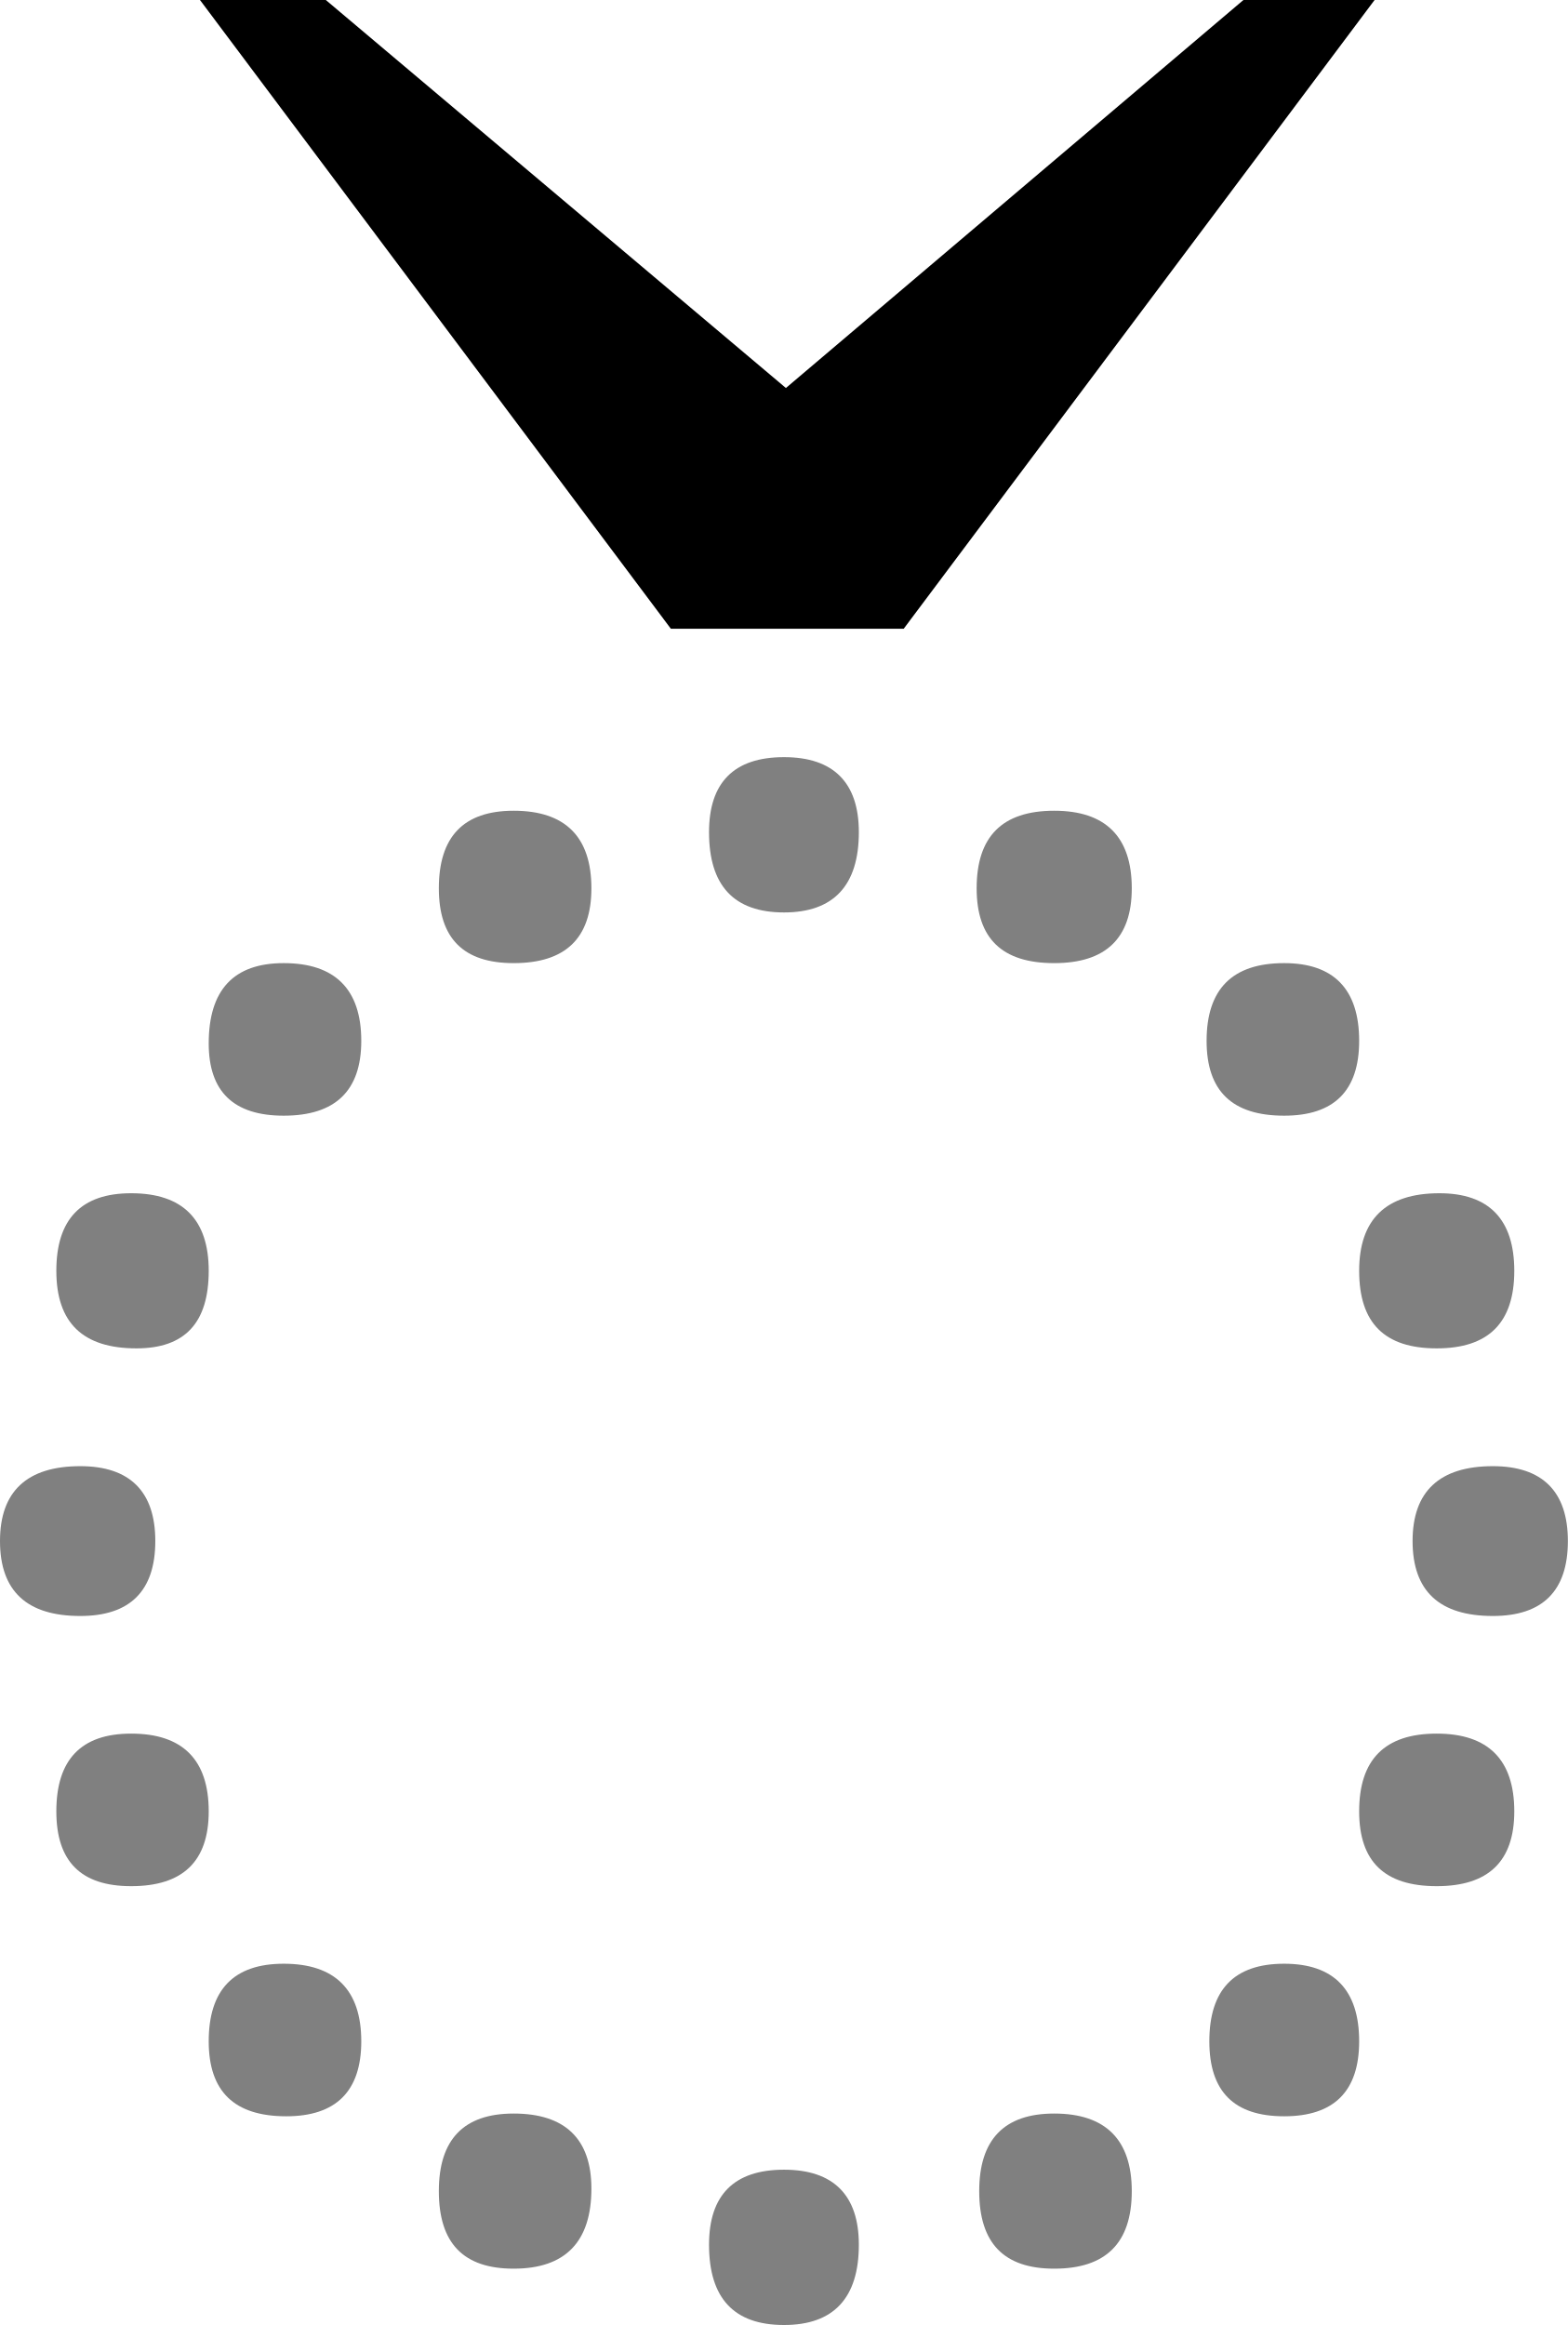
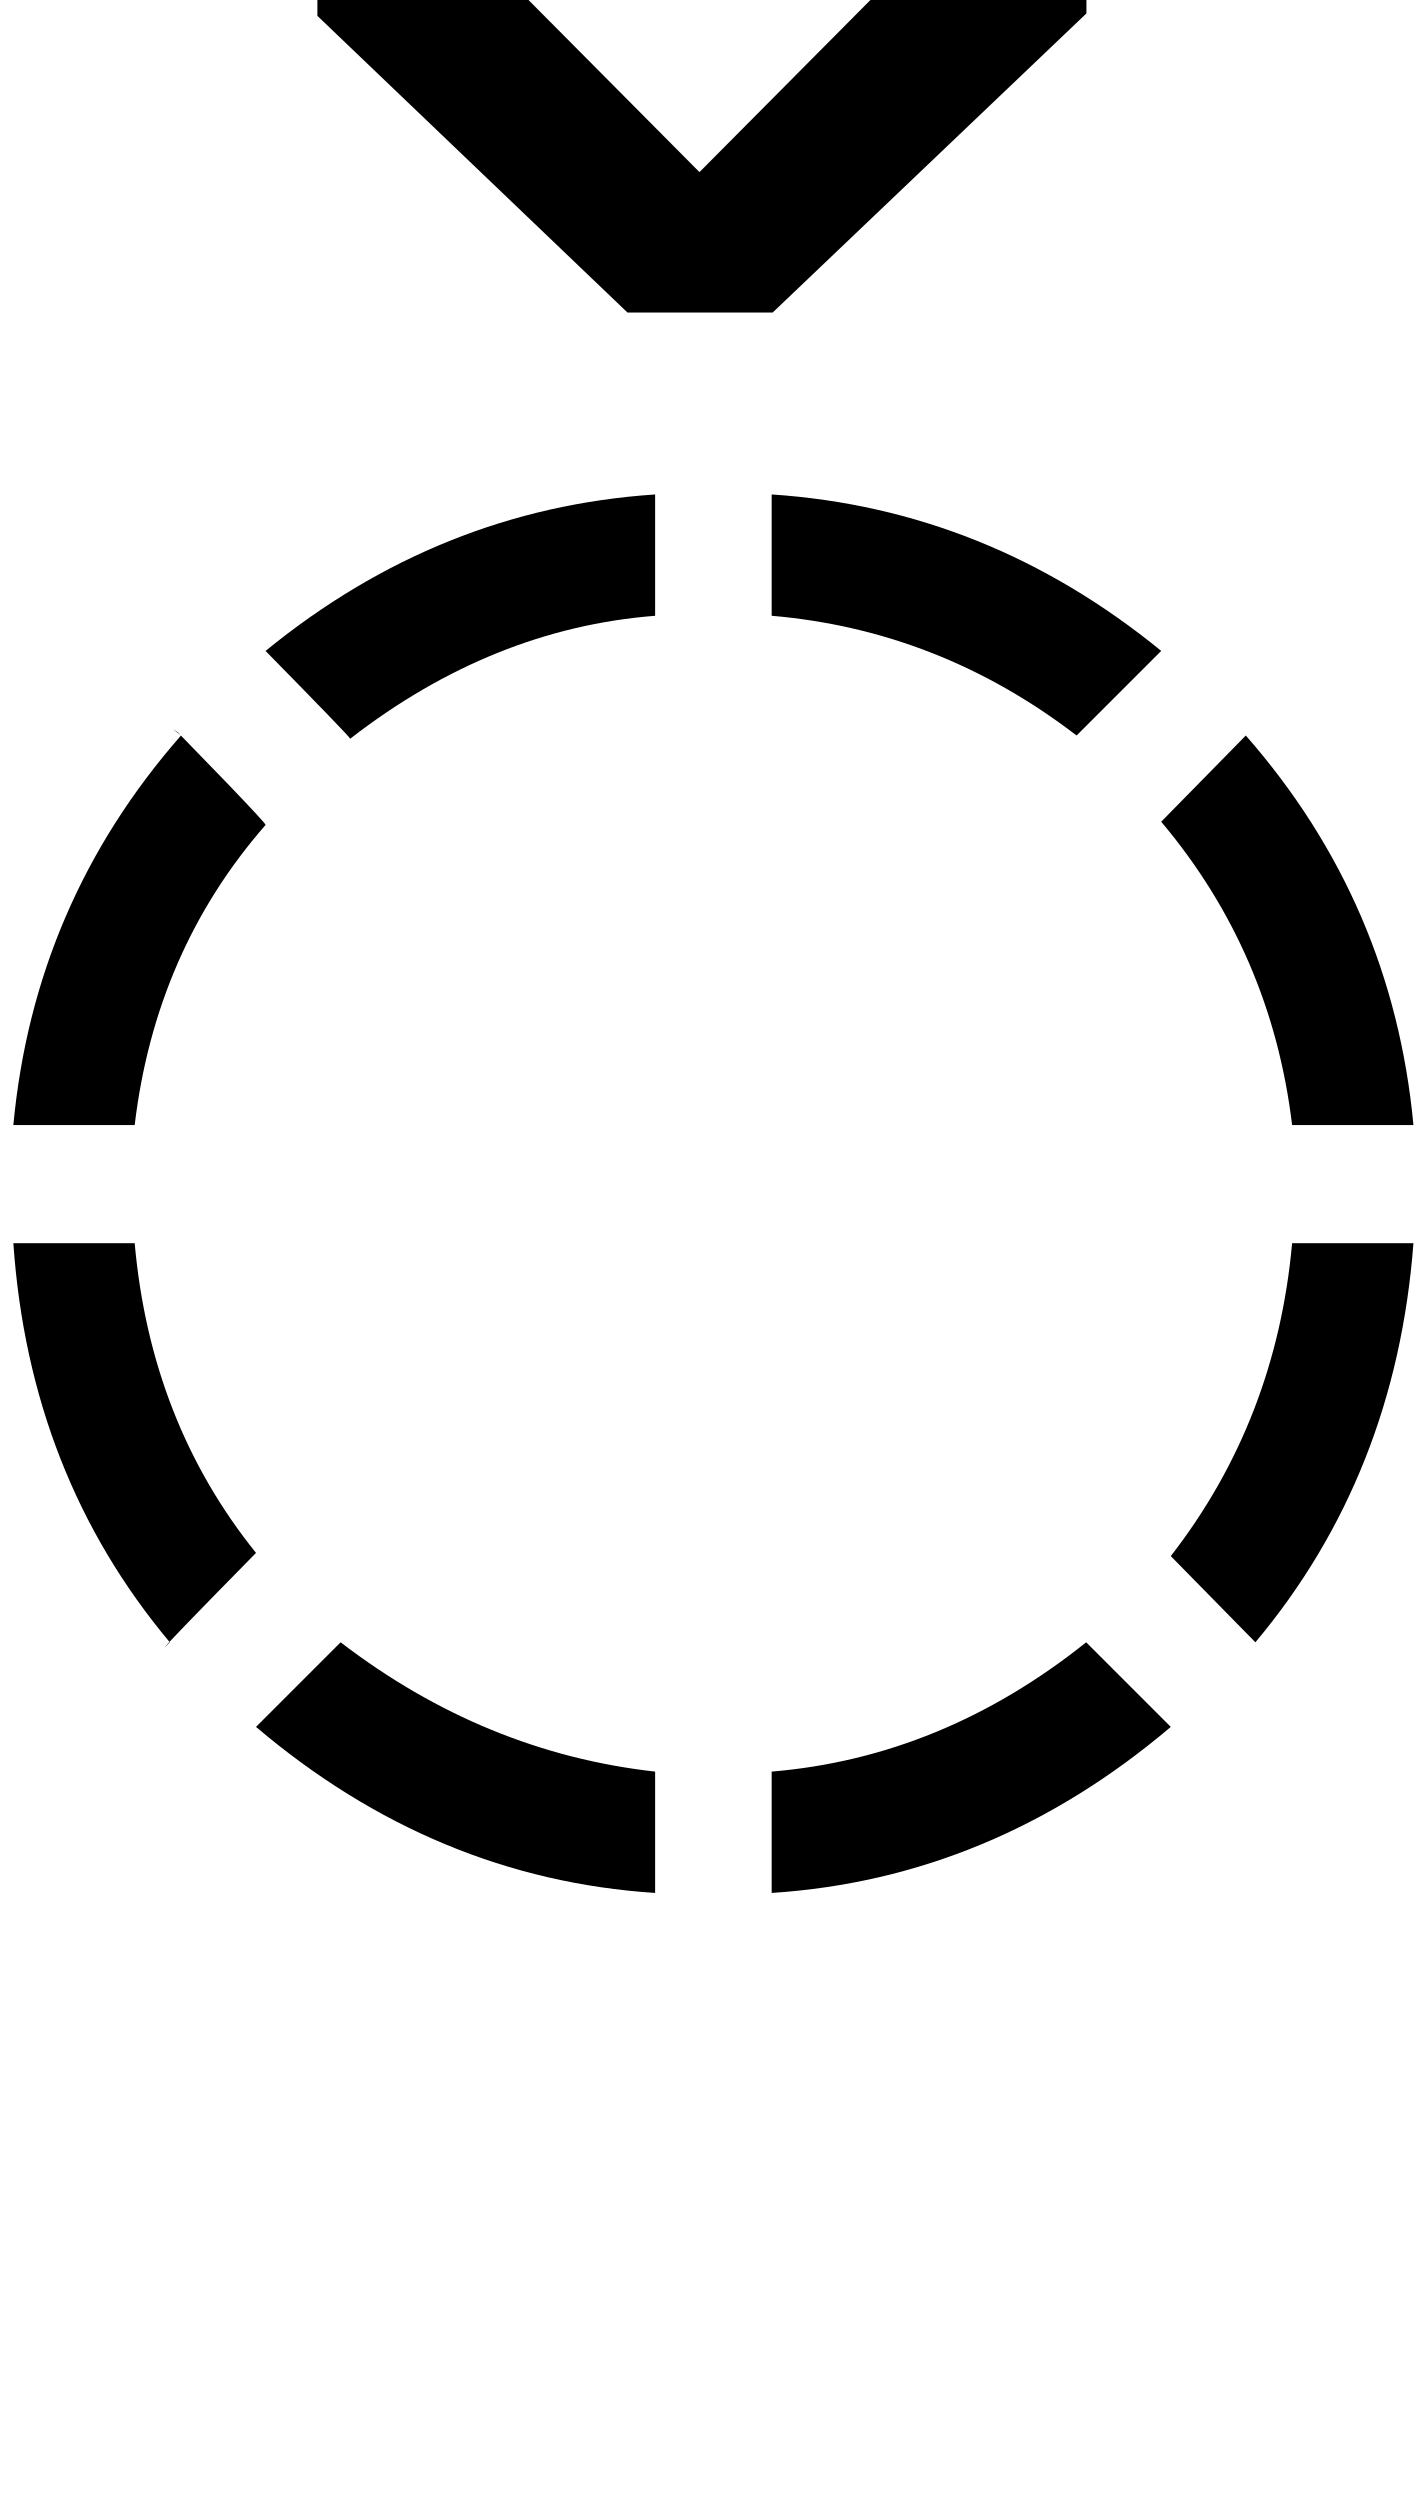
- <svg xmlns="http://www.w3.org/2000/svg" width="122.093" height="181.053" viewBox="0 0 32.304 47.904" version="1.1" id="svg8">
-   <defs id="defs2" />
-   <g id="layer1" transform="translate(-77.58617,-170.2386)">
-     <g style="stroke-width:0.1" id="g997" transform="matrix(3.527778,0,0,3.527778,-707.8665,-1871.392)">
-       <path d="m 223.117,588.168 c -0.312,0 -0.469,-0.145 -0.469,-0.438 0,-0.289 0.157,-0.437 0.469,-0.437 0.289,0 0.438,0.148 0.438,0.437 0,0.293 -0.149,0.438 -0.438,0.438 z m -0.14,-2.016 c 0,-0.3 0.144,-0.453 0.437,-0.453 0.301,0 0.453,0.153 0.453,0.453 0,0.305 -0.14,0.453 -0.422,0.453 -0.312,0 -0.468,-0.148 -0.468,-0.453 z m 0.89,-1.328 c 0,-0.312 0.145,-0.469 0.438,-0.469 0.3,0 0.453,0.153 0.453,0.454 0,0.293 -0.153,0.437 -0.453,0.437 -0.293,0 -0.438,-0.141 -0.438,-0.422 z m 1.344,-0.906 c 0,-0.301 0.144,-0.453 0.437,-0.453 0.301,0 0.454,0.152 0.454,0.453 0,0.293 -0.153,0.437 -0.454,0.437 -0.293,0 -0.437,-0.144 -0.437,-0.437 z m 1.578,-0.328 c 0,-0.289 0.145,-0.438 0.438,-0.438 0.289,0 0.437,0.149 0.437,0.438 0,0.312 -0.148,0.469 -0.437,0.469 -0.293,0 -0.438,-0.157 -0.438,-0.469 z m 2.016,-0.125 c 0.3,0 0.453,0.152 0.453,0.453 0,0.293 -0.153,0.437 -0.453,0.437 -0.305,0 -0.453,-0.144 -0.453,-0.437 0,-0.301 0.148,-0.453 0.453,-0.453 z m 1.343,0.89 c 0.29,0 0.438,0.153 0.438,0.454 0,0.293 -0.148,0.437 -0.438,0.437 -0.304,0 -0.453,-0.144 -0.453,-0.437 0,-0.301 0.149,-0.454 0.453,-0.454 z m 0.907,1.344 c 0.289,0 0.437,0.153 0.437,0.453 0,0.305 -0.152,0.453 -0.453,0.453 -0.305,0 -0.453,-0.148 -0.453,-0.453 0,-0.3 0.156,-0.453 0.469,-0.453 z m 0.312,1.594 c 0.289,0 0.438,0.148 0.438,0.437 0,0.293 -0.149,0.438 -0.438,0.438 -0.312,0 -0.469,-0.145 -0.469,-0.438 0,-0.289 0.157,-0.437 0.469,-0.437 z m 0.125,2.016 c 0,0.293 -0.152,0.437 -0.453,0.437 -0.305,0 -0.453,-0.144 -0.453,-0.437 0,-0.301 0.148,-0.454 0.453,-0.454 0.301,0 0.453,0.153 0.453,0.454 z m -0.906,1.343 c 0,0.293 -0.148,0.438 -0.438,0.438 -0.293,0 -0.437,-0.145 -0.437,-0.438 0,-0.3 0.144,-0.453 0.437,-0.453 0.29,0 0.438,0.153 0.438,0.453 z m -1.328,0.875 c 0,0.305 -0.153,0.453 -0.453,0.453 -0.293,0 -0.438,-0.148 -0.438,-0.453 0,-0.3 0.145,-0.453 0.438,-0.453 0.3,0 0.453,0.153 0.453,0.453 z m -1.594,0.313 c 0,0.312 -0.148,0.469 -0.437,0.469 -0.293,0 -0.438,-0.157 -0.438,-0.469 0,-0.289 0.145,-0.438 0.438,-0.438 0.289,0 0.437,0.149 0.437,0.438 z m -2.016,0.14 c -0.293,0 -0.437,-0.148 -0.437,-0.453 0,-0.3 0.144,-0.453 0.437,-0.453 0.301,0 0.454,0.149 0.454,0.438 0,0.312 -0.153,0.468 -0.454,0.468 z m -1.328,-0.89 c -0.304,0 -0.453,-0.145 -0.453,-0.438 0,-0.3 0.145,-0.453 0.438,-0.453 0.3,0 0.453,0.153 0.453,0.453 0,0.293 -0.149,0.438 -0.438,0.438 z m -0.906,-1.344 c -0.293,0 -0.437,-0.144 -0.437,-0.437 0,-0.301 0.144,-0.454 0.437,-0.454 0.301,0 0.453,0.153 0.453,0.454 0,0.293 -0.152,0.437 -0.453,0.437 z" style="fill:#808080;fill-opacity:1;fill-rule:nonzero;stroke:none;stroke-width:0.1" id="path394" />
-       <path d="m 230.676,578.73 -2.75,3.672 h -1.36 l -2.75,-3.672 h 0.735 l 2.687,2.266 2.672,-2.266 z" style="fill:#000000;fill-opacity:1;fill-rule:nonzero;stroke:none;stroke-width:0.1" id="path396" />
-     </g>
+ <svg xmlns="http://www.w3.org/2000/svg" version="1.1" viewBox="-20 0 1168 2048">
+   <g transform="matrix(1 0 0 -1 0 1536)">
+     <path fill="currentColor" d="M931.256 1002.78l-69.314 -69.314q-112.472 86.316 -249.792 98.086v99.394q176.555 -11.771 319.106 -128.166zM516.679 1031.55q-133.396 -10.462 -249.792 -100.701q0 1.308 -71.93 74.545l2.615 -2.615q142.553 116.395 319.106 128.166v-99.394z M197.572 860.229q-90.239 -103.317 -107.24 -245.868h-99.394q17.001 181.786 137.32 319.105l-6.539 5.231l3.923 -2.615l41.851 -43.158q30.079 -31.387 30.079 -32.695zM1137.89 614.361h-99.394q-17.001 141.243 -107.24 248.484l69.314 70.621 q120.319 -137.32 137.32 -319.105zM1137.89 517.583q-14.386 -189.633 -129.474 -326.953l-69.314 70.622q86.316 111.164 99.394 256.331h99.394zM189.726 263.867q-75.853 -77.161 -74.545 -77.161l3.923 3.924q-115.087 137.32 -128.165 326.953h99.394 q13.078 -146.476 99.394 -253.716zM939.103 121.315q-146.476 -124.242 -326.953 -136.013v99.394q139.935 11.77 257.639 105.933zM516.679 -14.697q-180.478 11.771 -326.953 136.013l69.314 69.314q117.703 -90.239 257.639 -105.933v-99.394zM553 1395l147 148 h170v-18l-257 -245h-119l-254 243v20h166z" />
  </g>
</svg>
